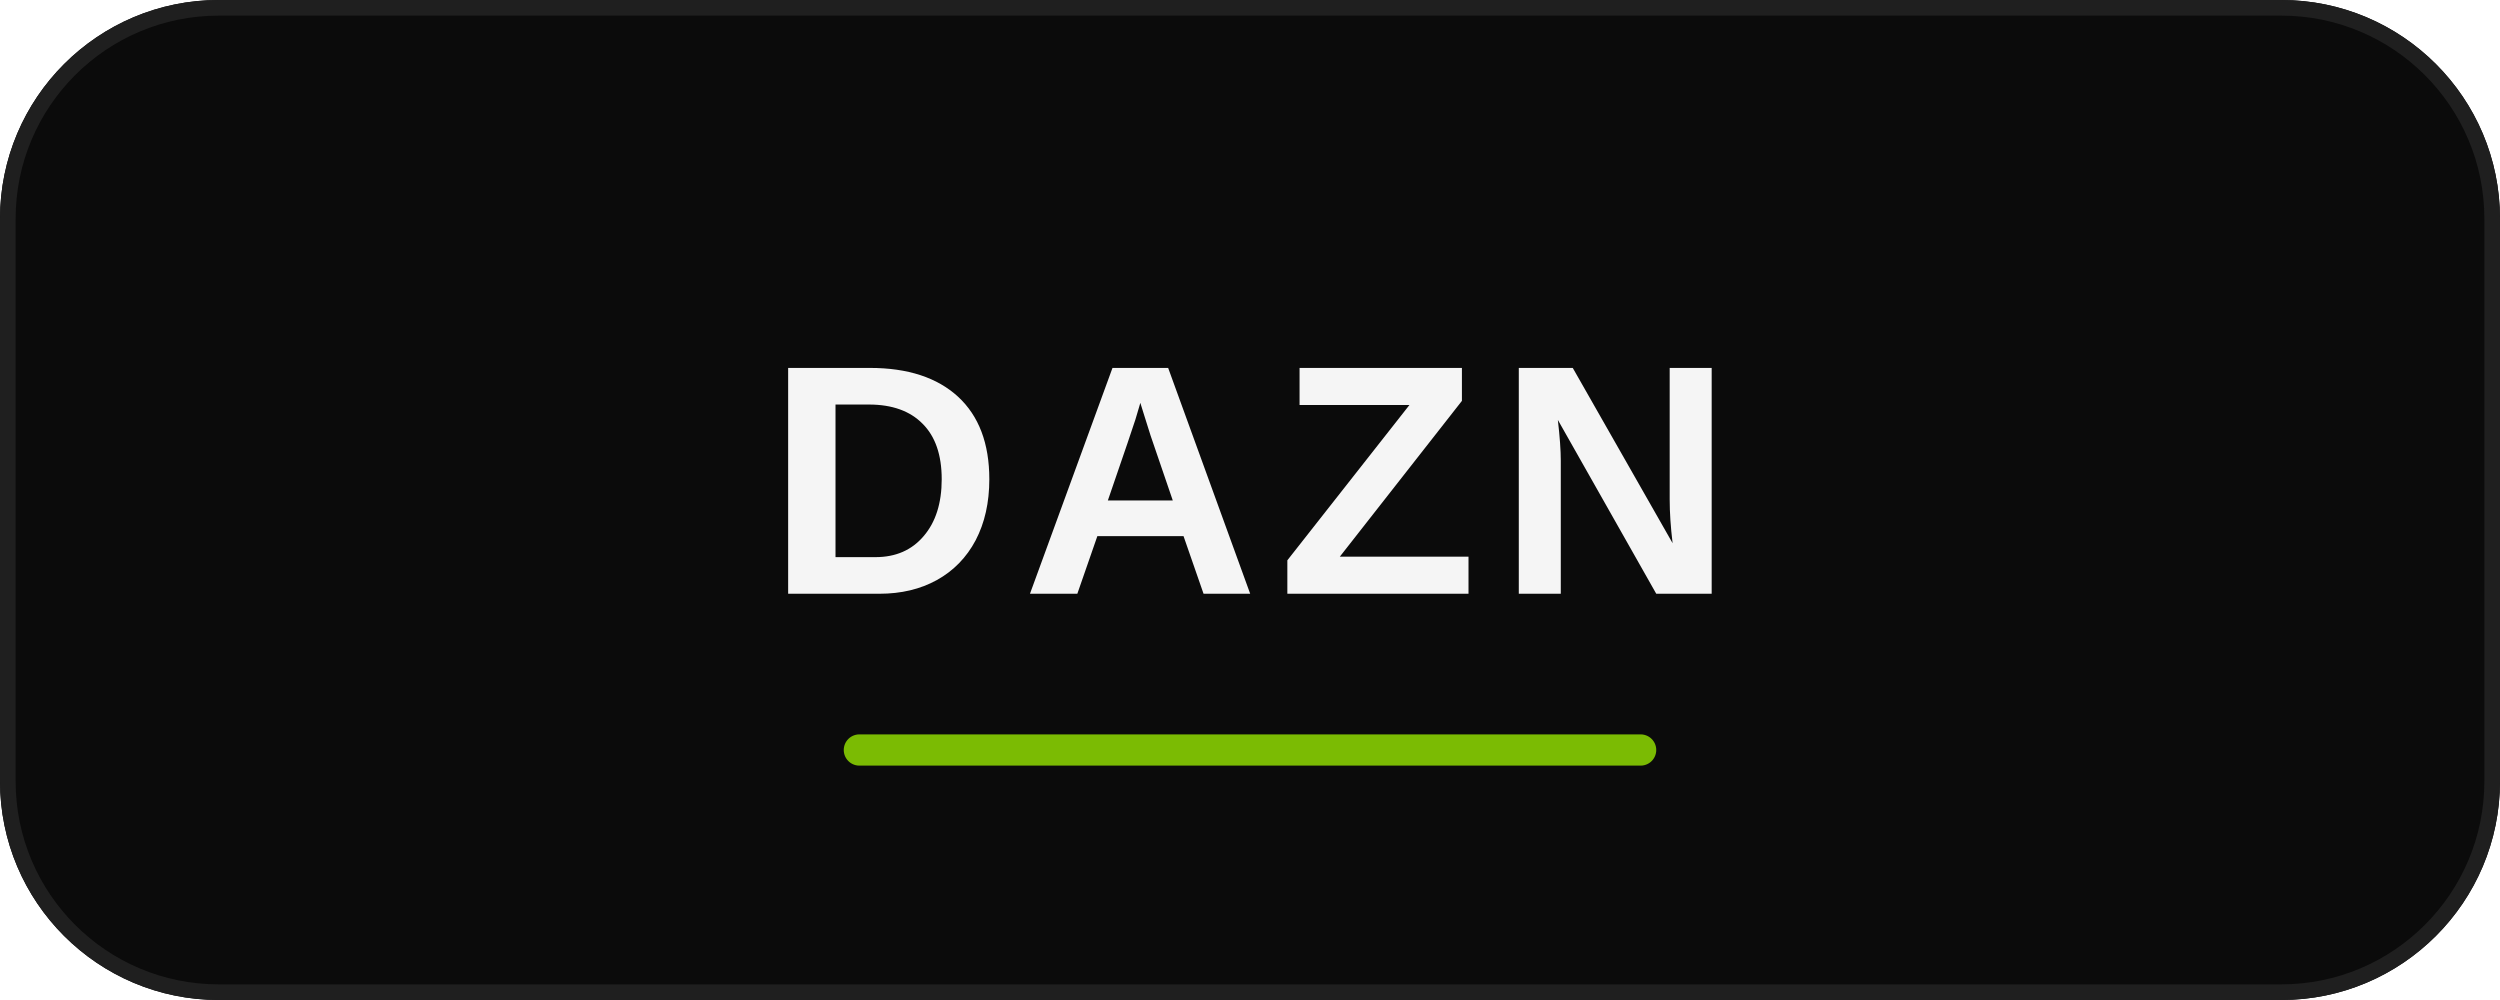
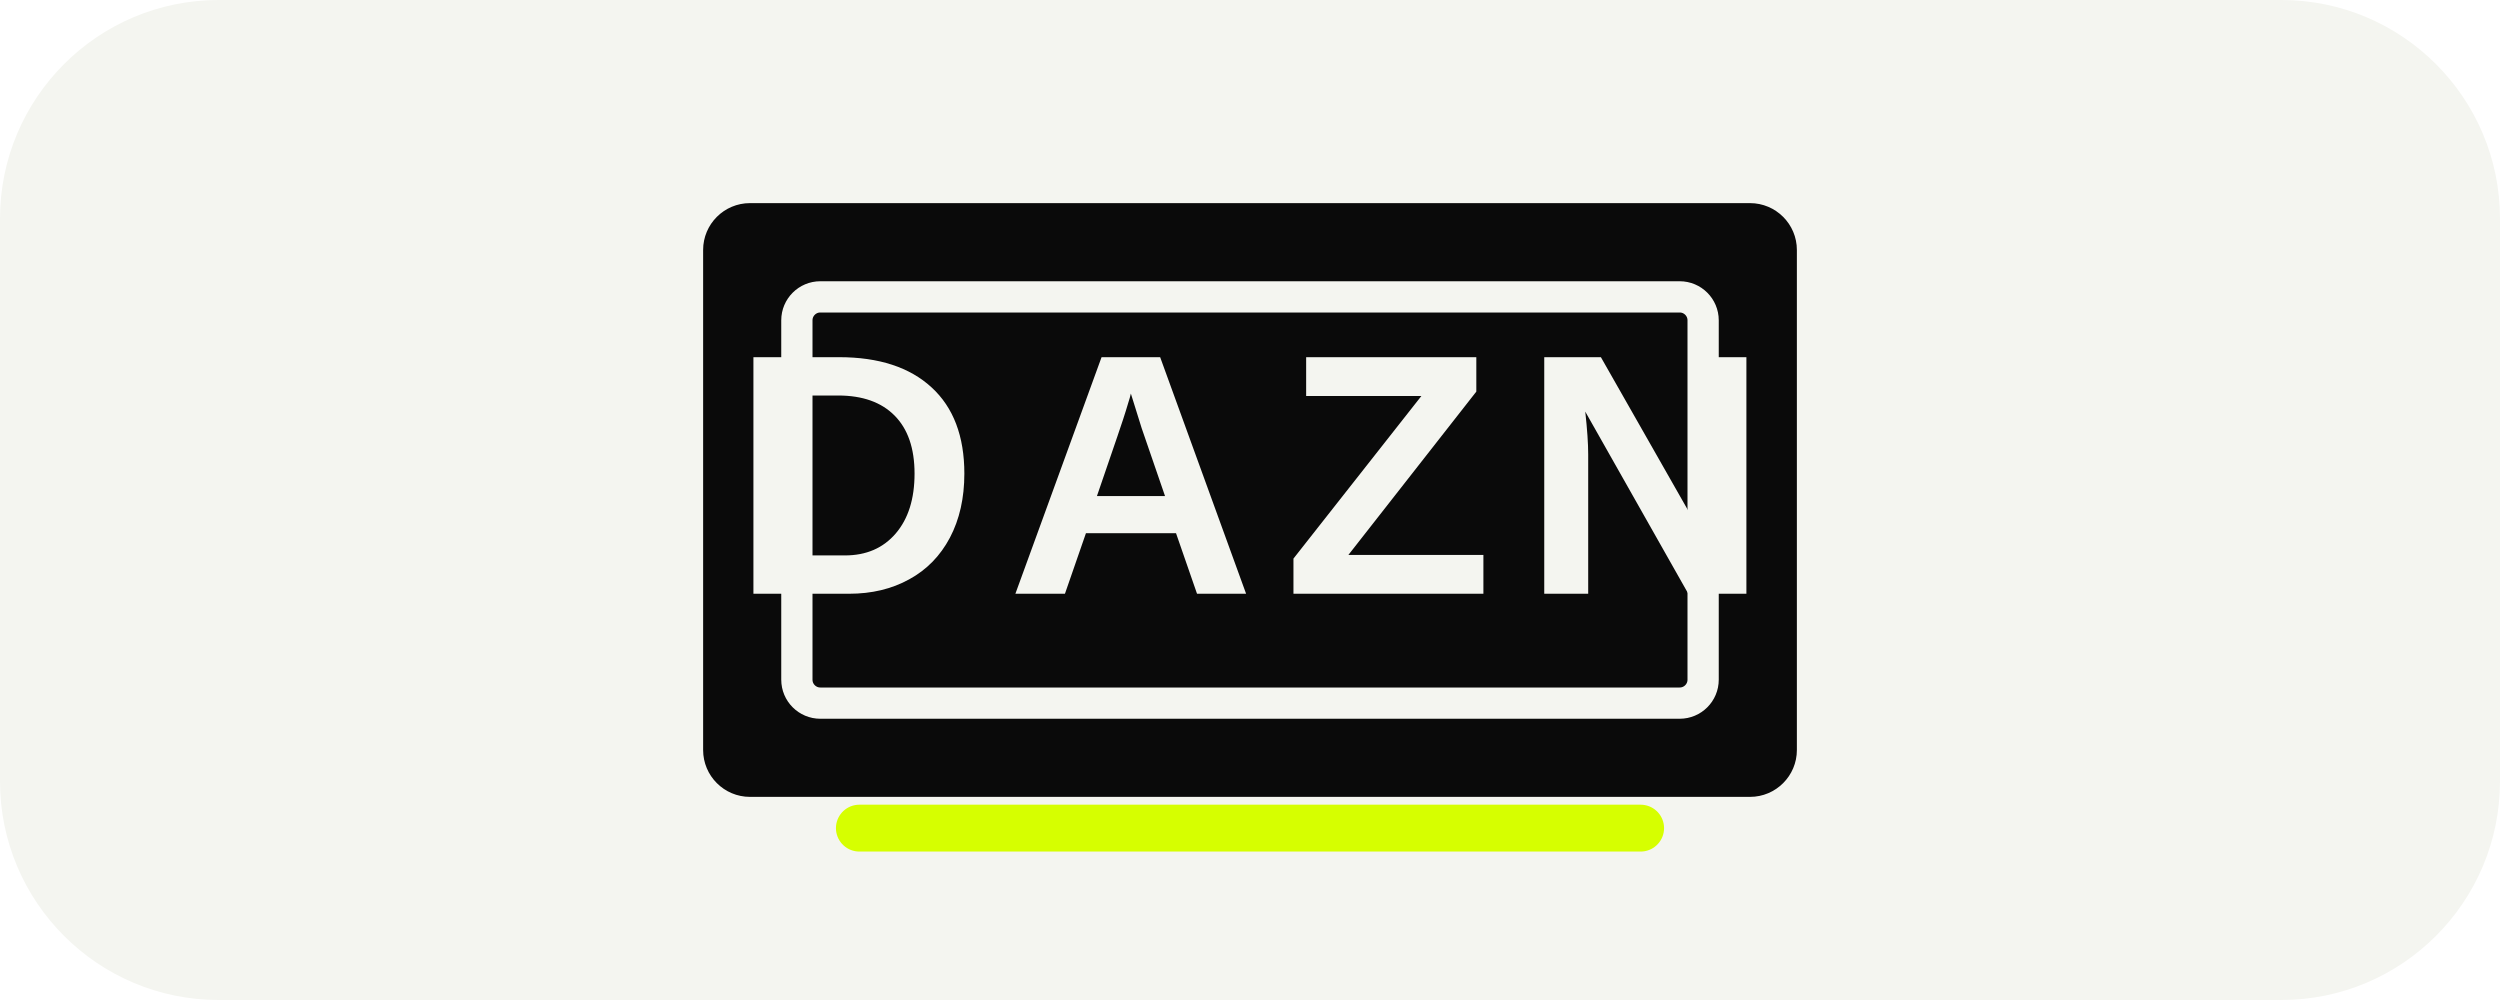
- <svg xmlns="http://www.w3.org/2000/svg" width="160" height="64" viewBox="0 0 160 64">
-   <rect width="160" height="64" rx="14" fill="#0B0B0B" />
-   <rect x=".5" y=".5" width="159" height="63" rx="13.5" fill="none" stroke="#1F1F1F" />
-   <text x="80" y="38" text-anchor="middle" font-family="Arial,Helvetica,sans-serif" font-size="21" font-weight="800" fill="#F5F5F5" letter-spacing="1.2">DAZN</text>
-   <path d="M55 48h50" stroke="#A6FF00" stroke-width="2" stroke-linecap="round" opacity=".72" />
+ <svg xmlns="http://www.w3.org/2000/svg" width="160" height="64" viewBox="0 0 160 64" role="img" aria-labelledby="dazn-title">
+   <rect width="160" height="64" rx="14" fill="#F4F5F0" />
+   <rect x="45" y="13" width="70" height="38" rx="3" fill="#0A0A0A" />
+   <rect x="51" y="19" width="58" height="26" rx="1.5" fill="none" stroke="#F4F5F0" stroke-width="2" />
+   <text x="80" y="38" text-anchor="middle" font-family="Arial Black,Arial,Helvetica,sans-serif" font-size="22" font-weight="900" fill="#F4F5F0" letter-spacing="1.8">DAZN</text>
+   <path d="M55 53h50" stroke="#D6FF00" stroke-width="3" stroke-linecap="round" />
</svg>
